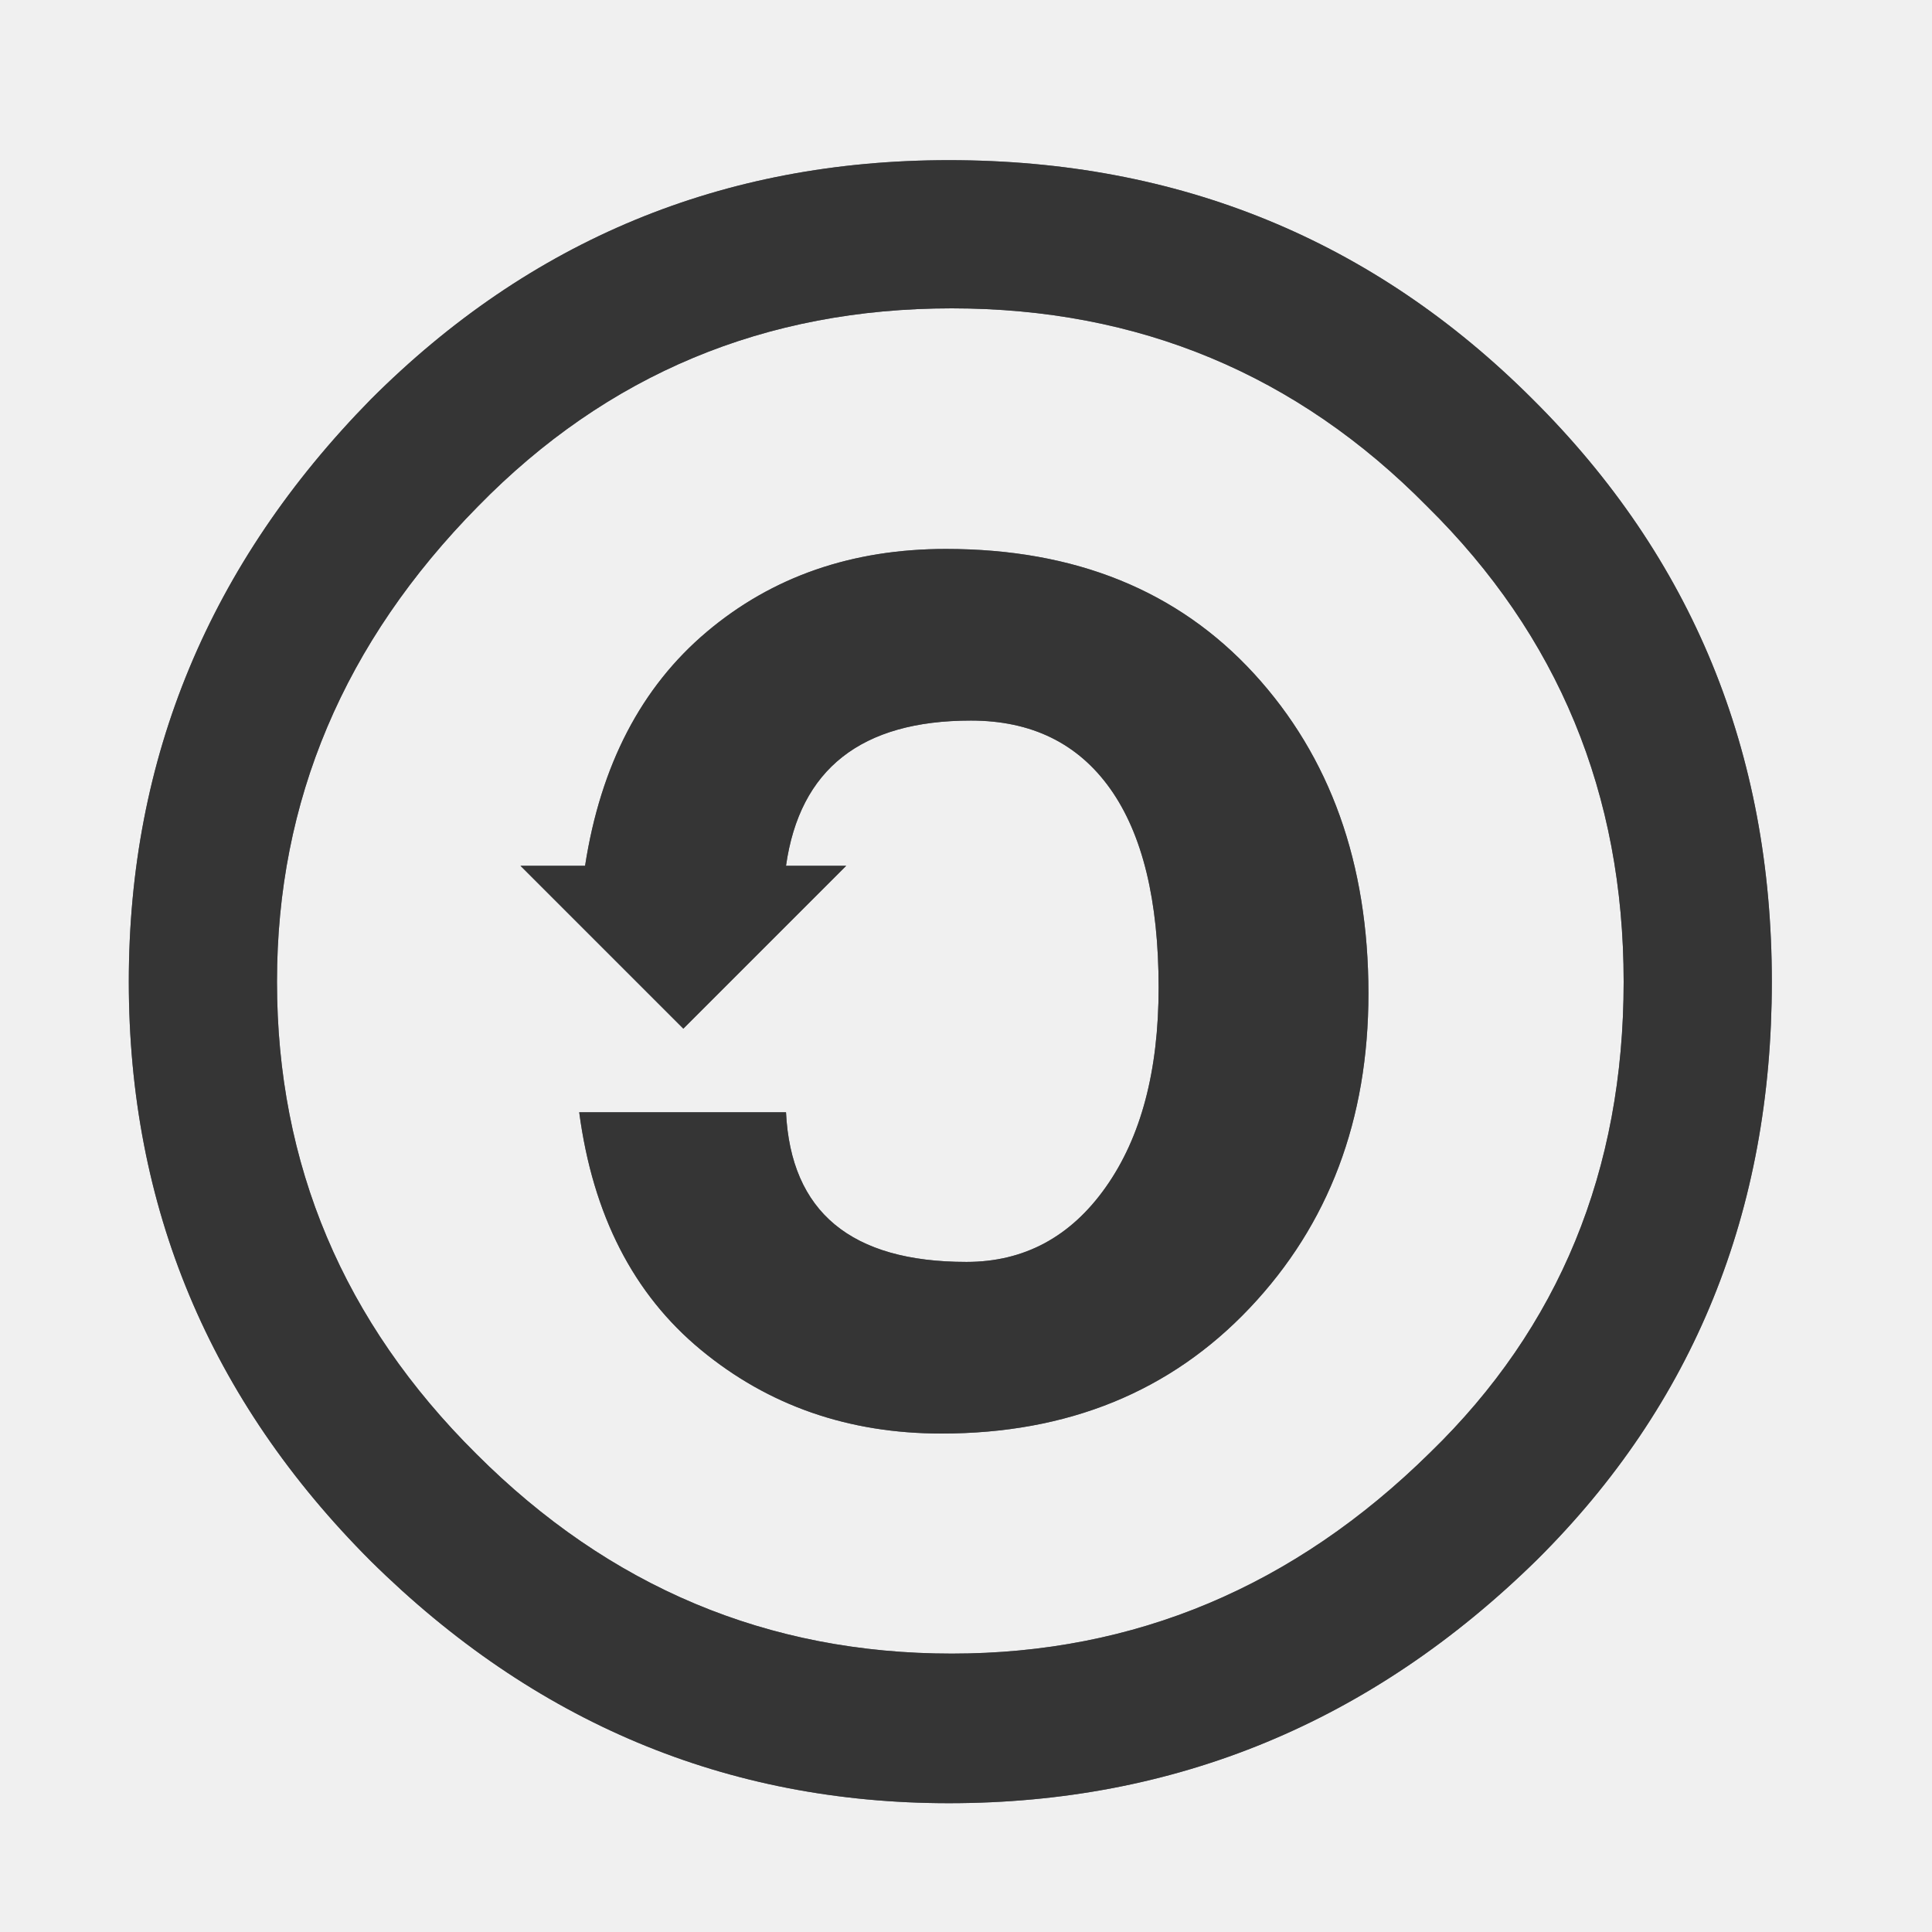
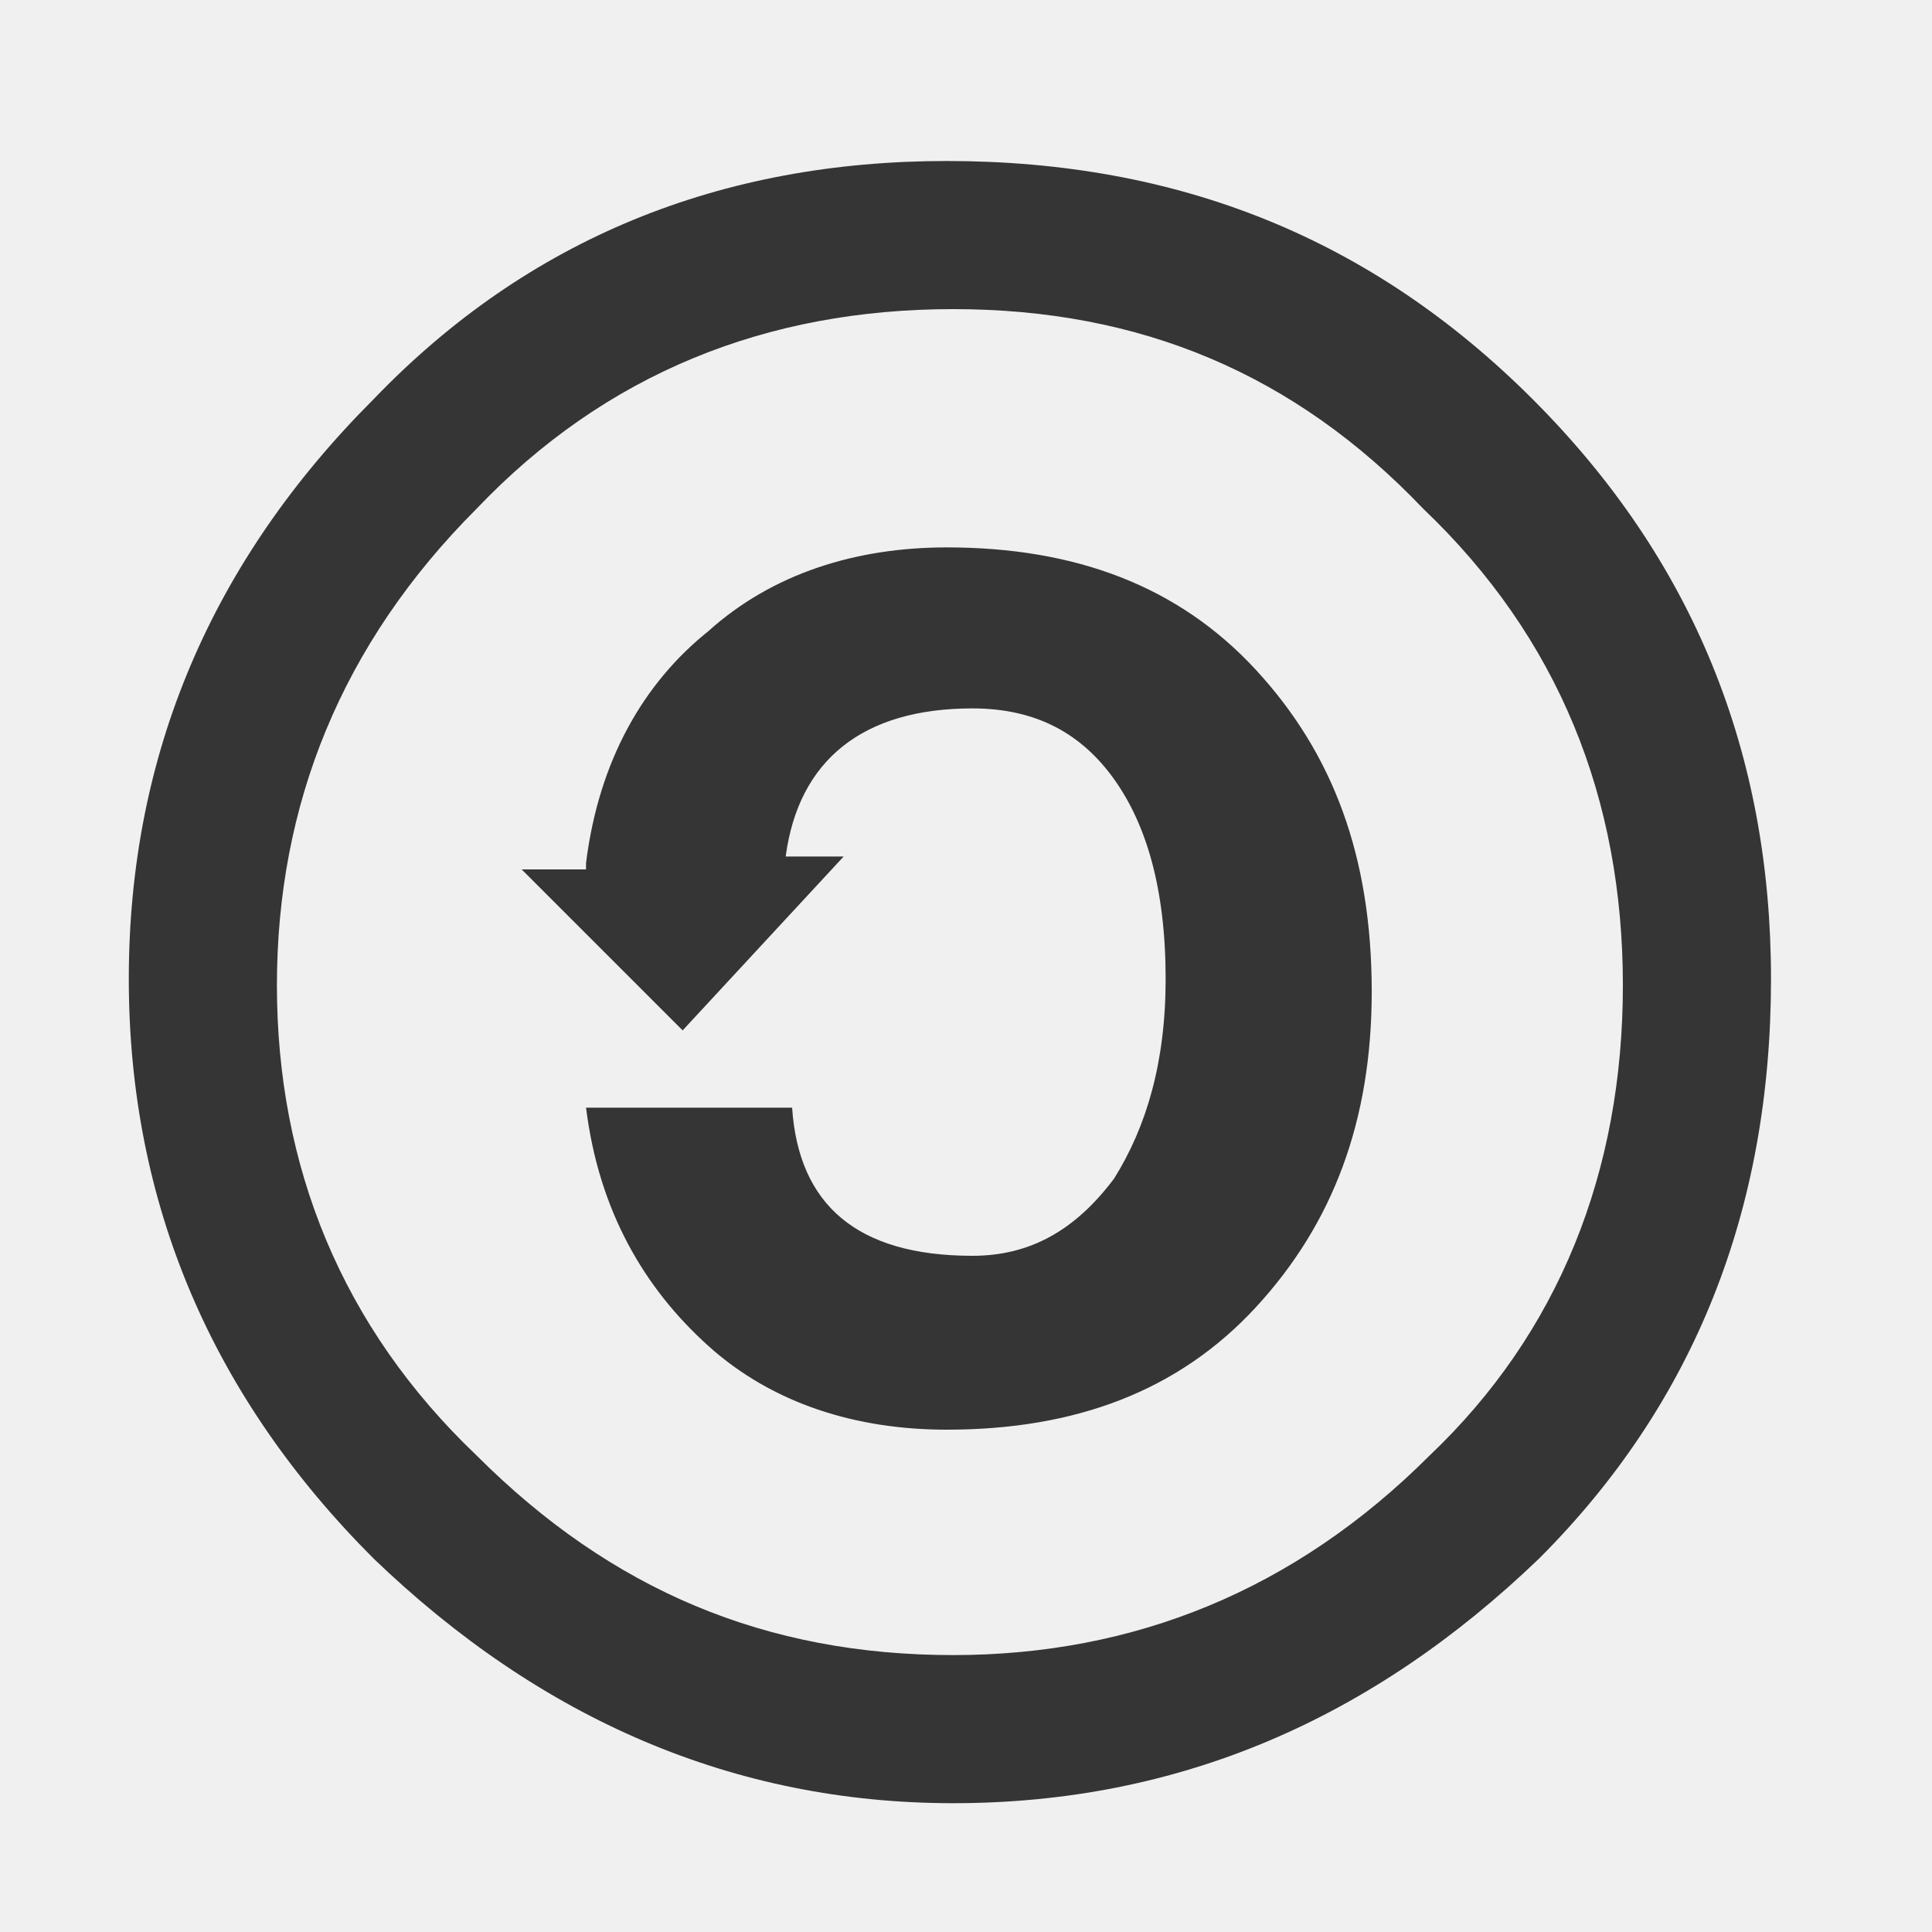
- <svg xmlns="http://www.w3.org/2000/svg" xmlns:xlink="http://www.w3.org/1999/xlink" width="30px" height="30px" viewBox="0 0 30 30" version="1.1">
-   <defs>
-     <path d="M12.734,0.487 C16.302,0.487 19.325,1.725 21.8,4.2 C24.276,6.661 25.513,9.675 25.513,13.244 C25.513,16.813 24.298,19.804 21.868,22.219 C19.302,24.74 16.257,26 12.734,26 C9.286,26 6.295,24.747 3.759,22.242 C1.253,19.736 0,16.737 0,13.244 C0,9.766 1.253,6.752 3.759,4.2 C6.234,1.725 9.226,0.487 12.734,0.487 Z M12.779,2.788 C9.879,2.788 7.426,3.813 5.422,5.863 C3.341,7.974 2.301,10.434 2.301,13.244 C2.301,16.084 3.333,18.529 5.399,20.579 C7.464,22.644 9.924,23.677 12.779,23.677 C15.619,23.677 18.095,22.637 20.206,20.556 C22.21,18.612 23.212,16.175 23.212,13.244 C23.212,10.328 22.195,7.868 20.16,5.863 C18.14,3.813 15.68,2.788 12.779,2.788 Z M7.085,11.444 C7.327,9.88 7.958,8.669 8.975,7.811 C9.992,6.953 11.231,6.524 12.688,6.524 C14.693,6.524 16.288,7.17 17.472,8.46 C18.656,9.751 19.249,11.407 19.249,13.426 C19.249,15.385 18.634,17.014 17.404,18.312 C16.174,19.61 14.579,20.26 12.62,20.26 C11.177,20.26 9.932,19.827 8.884,18.961 C7.836,18.096 7.206,16.866 6.994,15.271 L10.205,15.271 C10.281,16.82 11.215,17.595 13.007,17.595 C13.903,17.595 14.625,17.207 15.171,16.433 C15.718,15.659 15.991,14.626 15.991,13.335 C15.991,11.983 15.741,10.954 15.24,10.248 C14.738,9.542 14.017,9.189 13.076,9.189 C11.375,9.189 10.418,9.941 10.205,11.444 L11.14,11.444 L8.611,13.973 L6.082,11.444 L7.085,11.444 Z" id="path-1" />
-   </defs>
-   <g id="Symbols" stroke="none" stroke-width="1" fill="none" fill-rule="evenodd">
-     <g id="Elements/Icons/Creative-Common-License/SA-Copy">
-       <g id="Path-+-Tint/Blauw-Mask" transform="translate(2, 2)">
-         <mask id="mask-2" fill="white">
-           <use xlink:href="#path-1" />
-         </mask>
-         <use id="Mask" fill="#686d75" xlink:href="#path-1" />
-         <g id="Tint/Blauw" mask="url(#mask-2)" fill="#353535">
-           <g transform="translate(-131, -148)" id="Rectangle-8">
-             <rect x="0" y="0" width="250" height="250" />
-           </g>
-         </g>
-       </g>
-     </g>
-   </g>
+ <svg xmlns="http://www.w3.org/2000/svg" version="1.1" x="0px" y="0px" viewBox="0 0 30 30" style="enable-background:new 0 0 30 30;" xml:space="preserve">
+   <path fill="#353535" d="M14.7,2.5c3.6,0,6.6,1.2,9.1,3.7c2.5,2.5,3.7,5.5,3.7,9c0,3.6-1.2,6.6-3.6,9c-2.6,2.5-5.6,3.8-9.1,3.8  c-3.4,0-6.4-1.3-9-3.8c-2.5-2.5-3.8-5.5-3.8-9c0-3.5,1.3-6.5,3.8-9C8.2,3.7,11.2,2.5,14.7,2.5z M14.8,4.8c-2.9,0-5.4,1-7.4,3.1  c-2.1,2.1-3.1,4.6-3.1,7.4c0,2.8,1,5.3,3.1,7.3c2.1,2.1,4.5,3.1,7.4,3.1c2.8,0,5.3-1,7.4-3.1c2-1.9,3-4.4,3-7.3c0-2.9-1-5.4-3.1-7.4  C20.1,5.8,17.7,4.8,14.8,4.8z M9.1,13.4c0.2-1.6,0.9-2.8,1.9-3.6c1-0.9,2.3-1.3,3.7-1.3c2,0,3.6,0.6,4.8,1.9s1.8,2.9,1.8,5  c0,2-0.6,3.6-1.8,4.9c-1.2,1.3-2.8,1.9-4.8,1.9c-1.4,0-2.7-0.4-3.7-1.3c-1-0.9-1.7-2.1-1.9-3.7h3.2c0.1,1.5,1,2.3,2.8,2.3  c0.9,0,1.6-0.4,2.2-1.2c0.5-0.8,0.8-1.8,0.8-3.1c0-1.4-0.3-2.4-0.8-3.1c-0.5-0.7-1.2-1.1-2.2-1.1c-1.7,0-2.7,0.8-2.9,2.3h0.9  L10.6,16l-2.5-2.5H9.1z" />
</svg>
